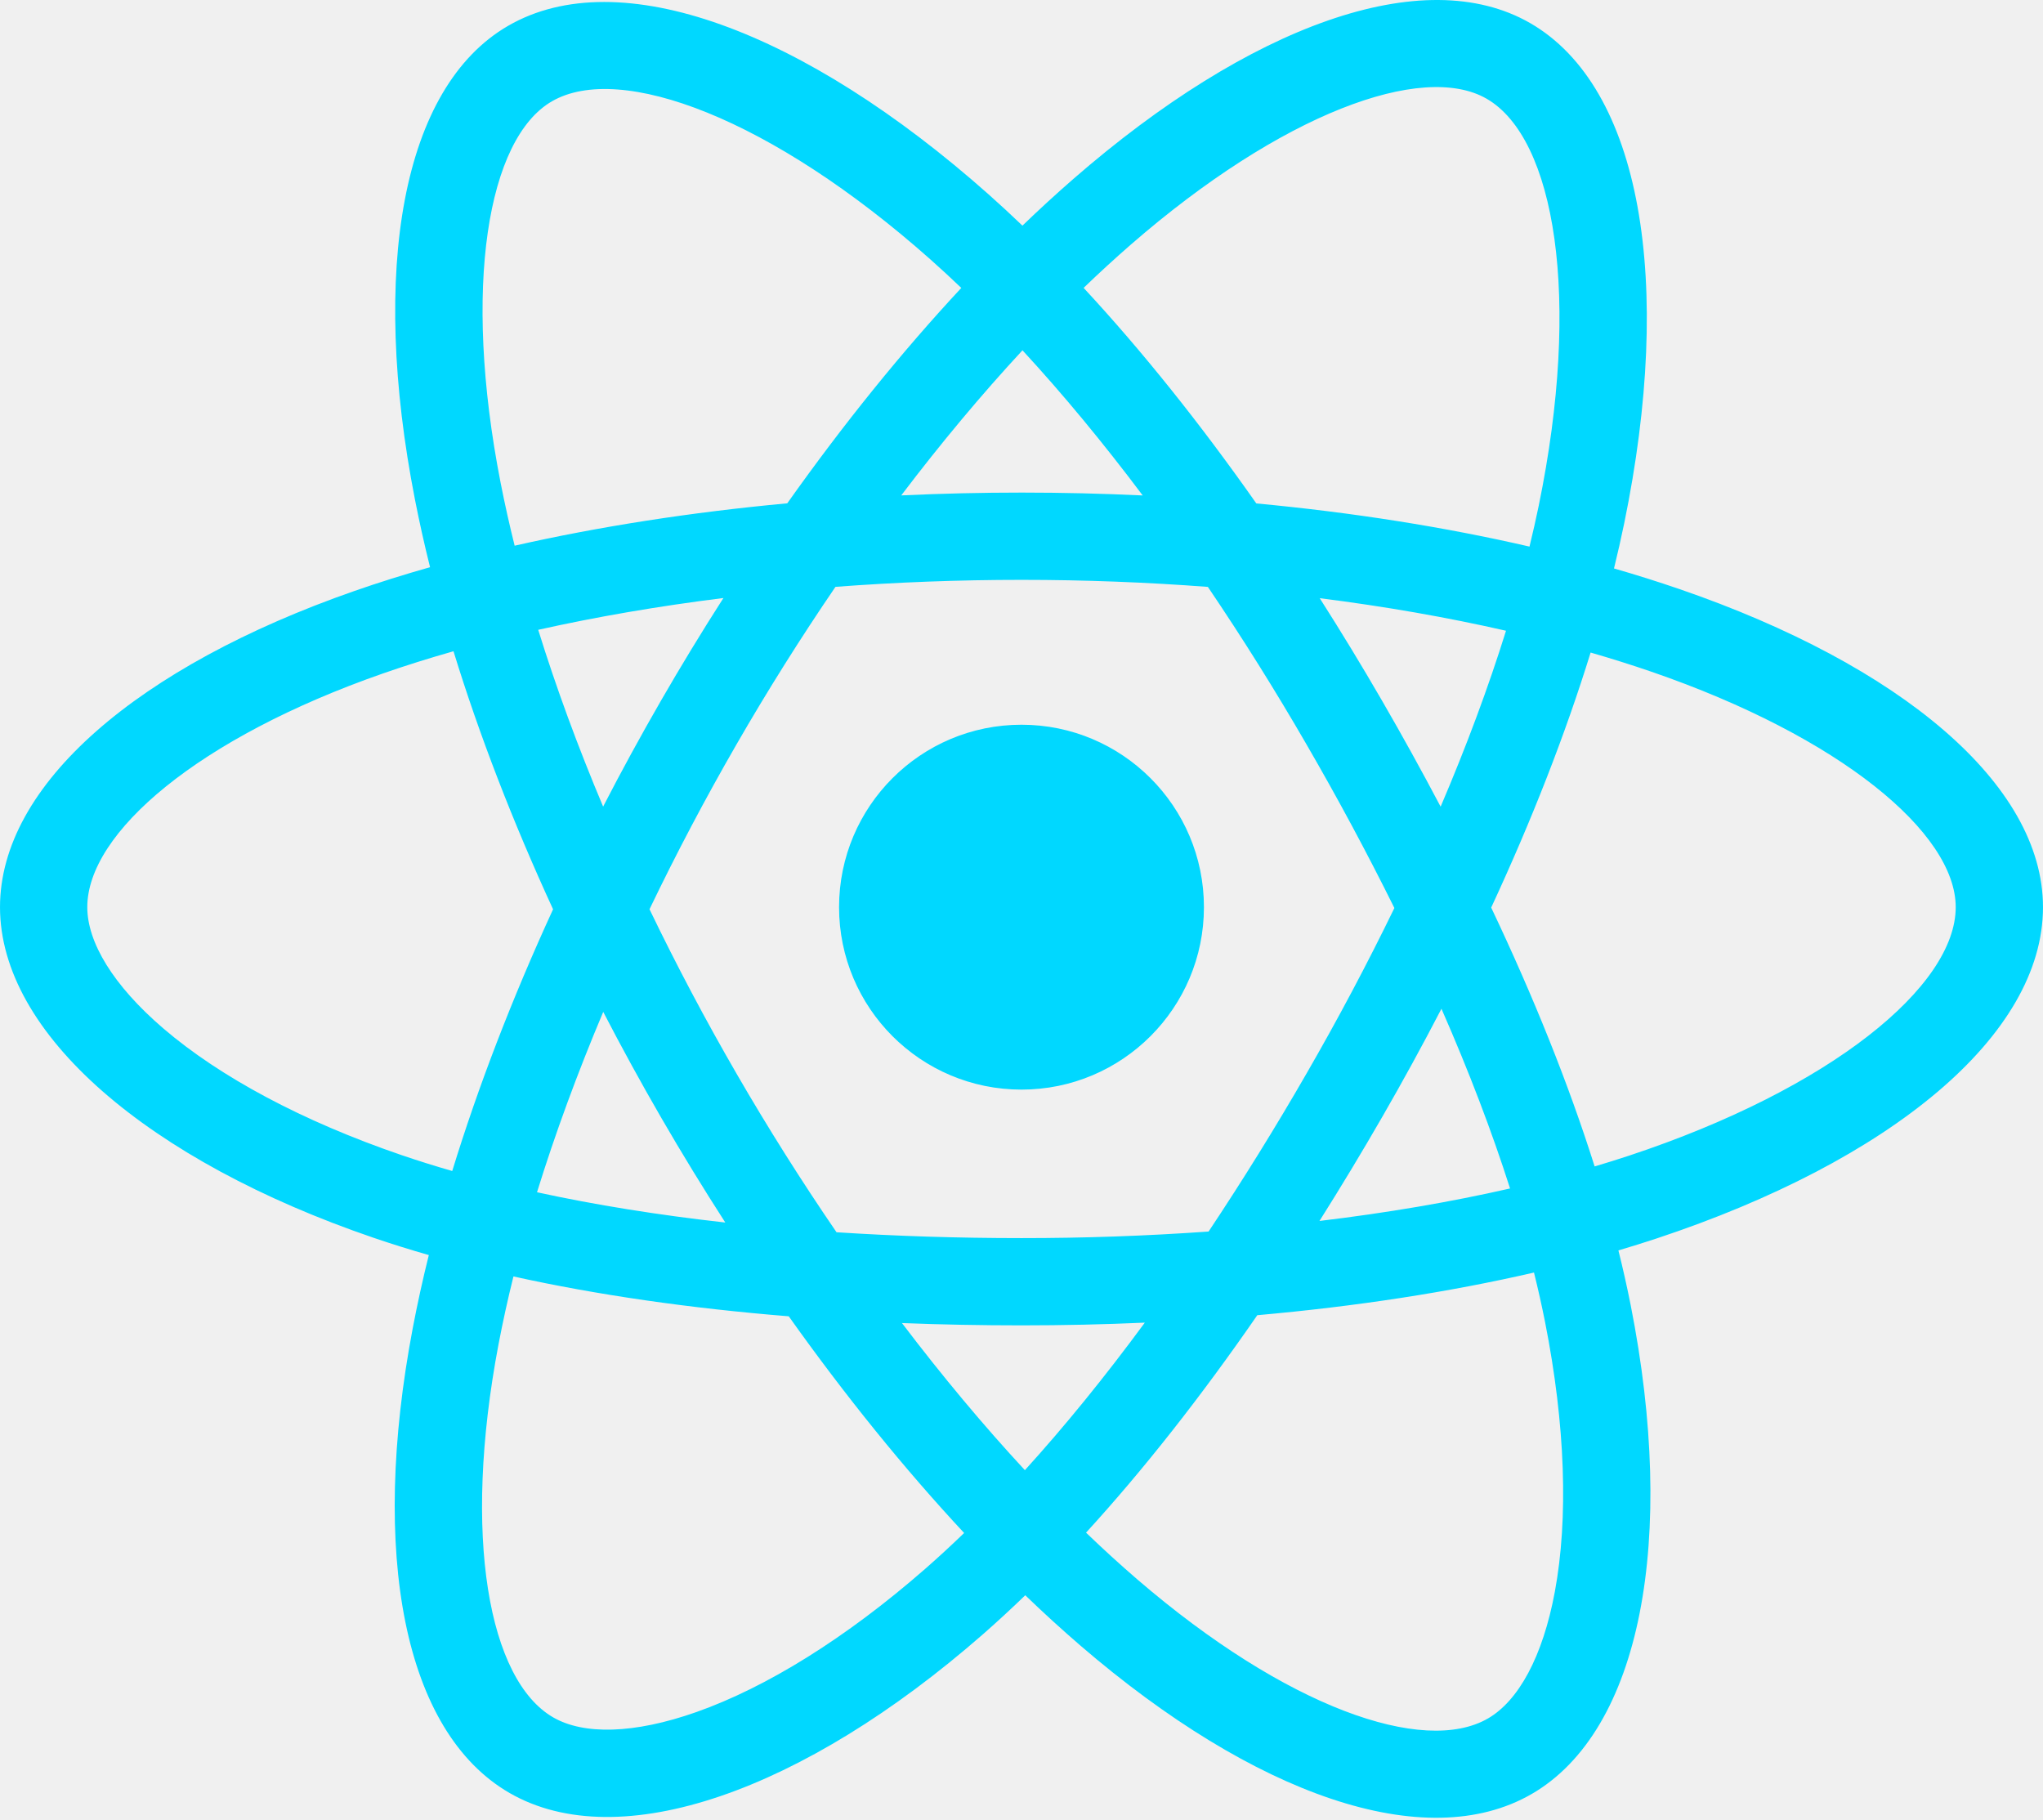
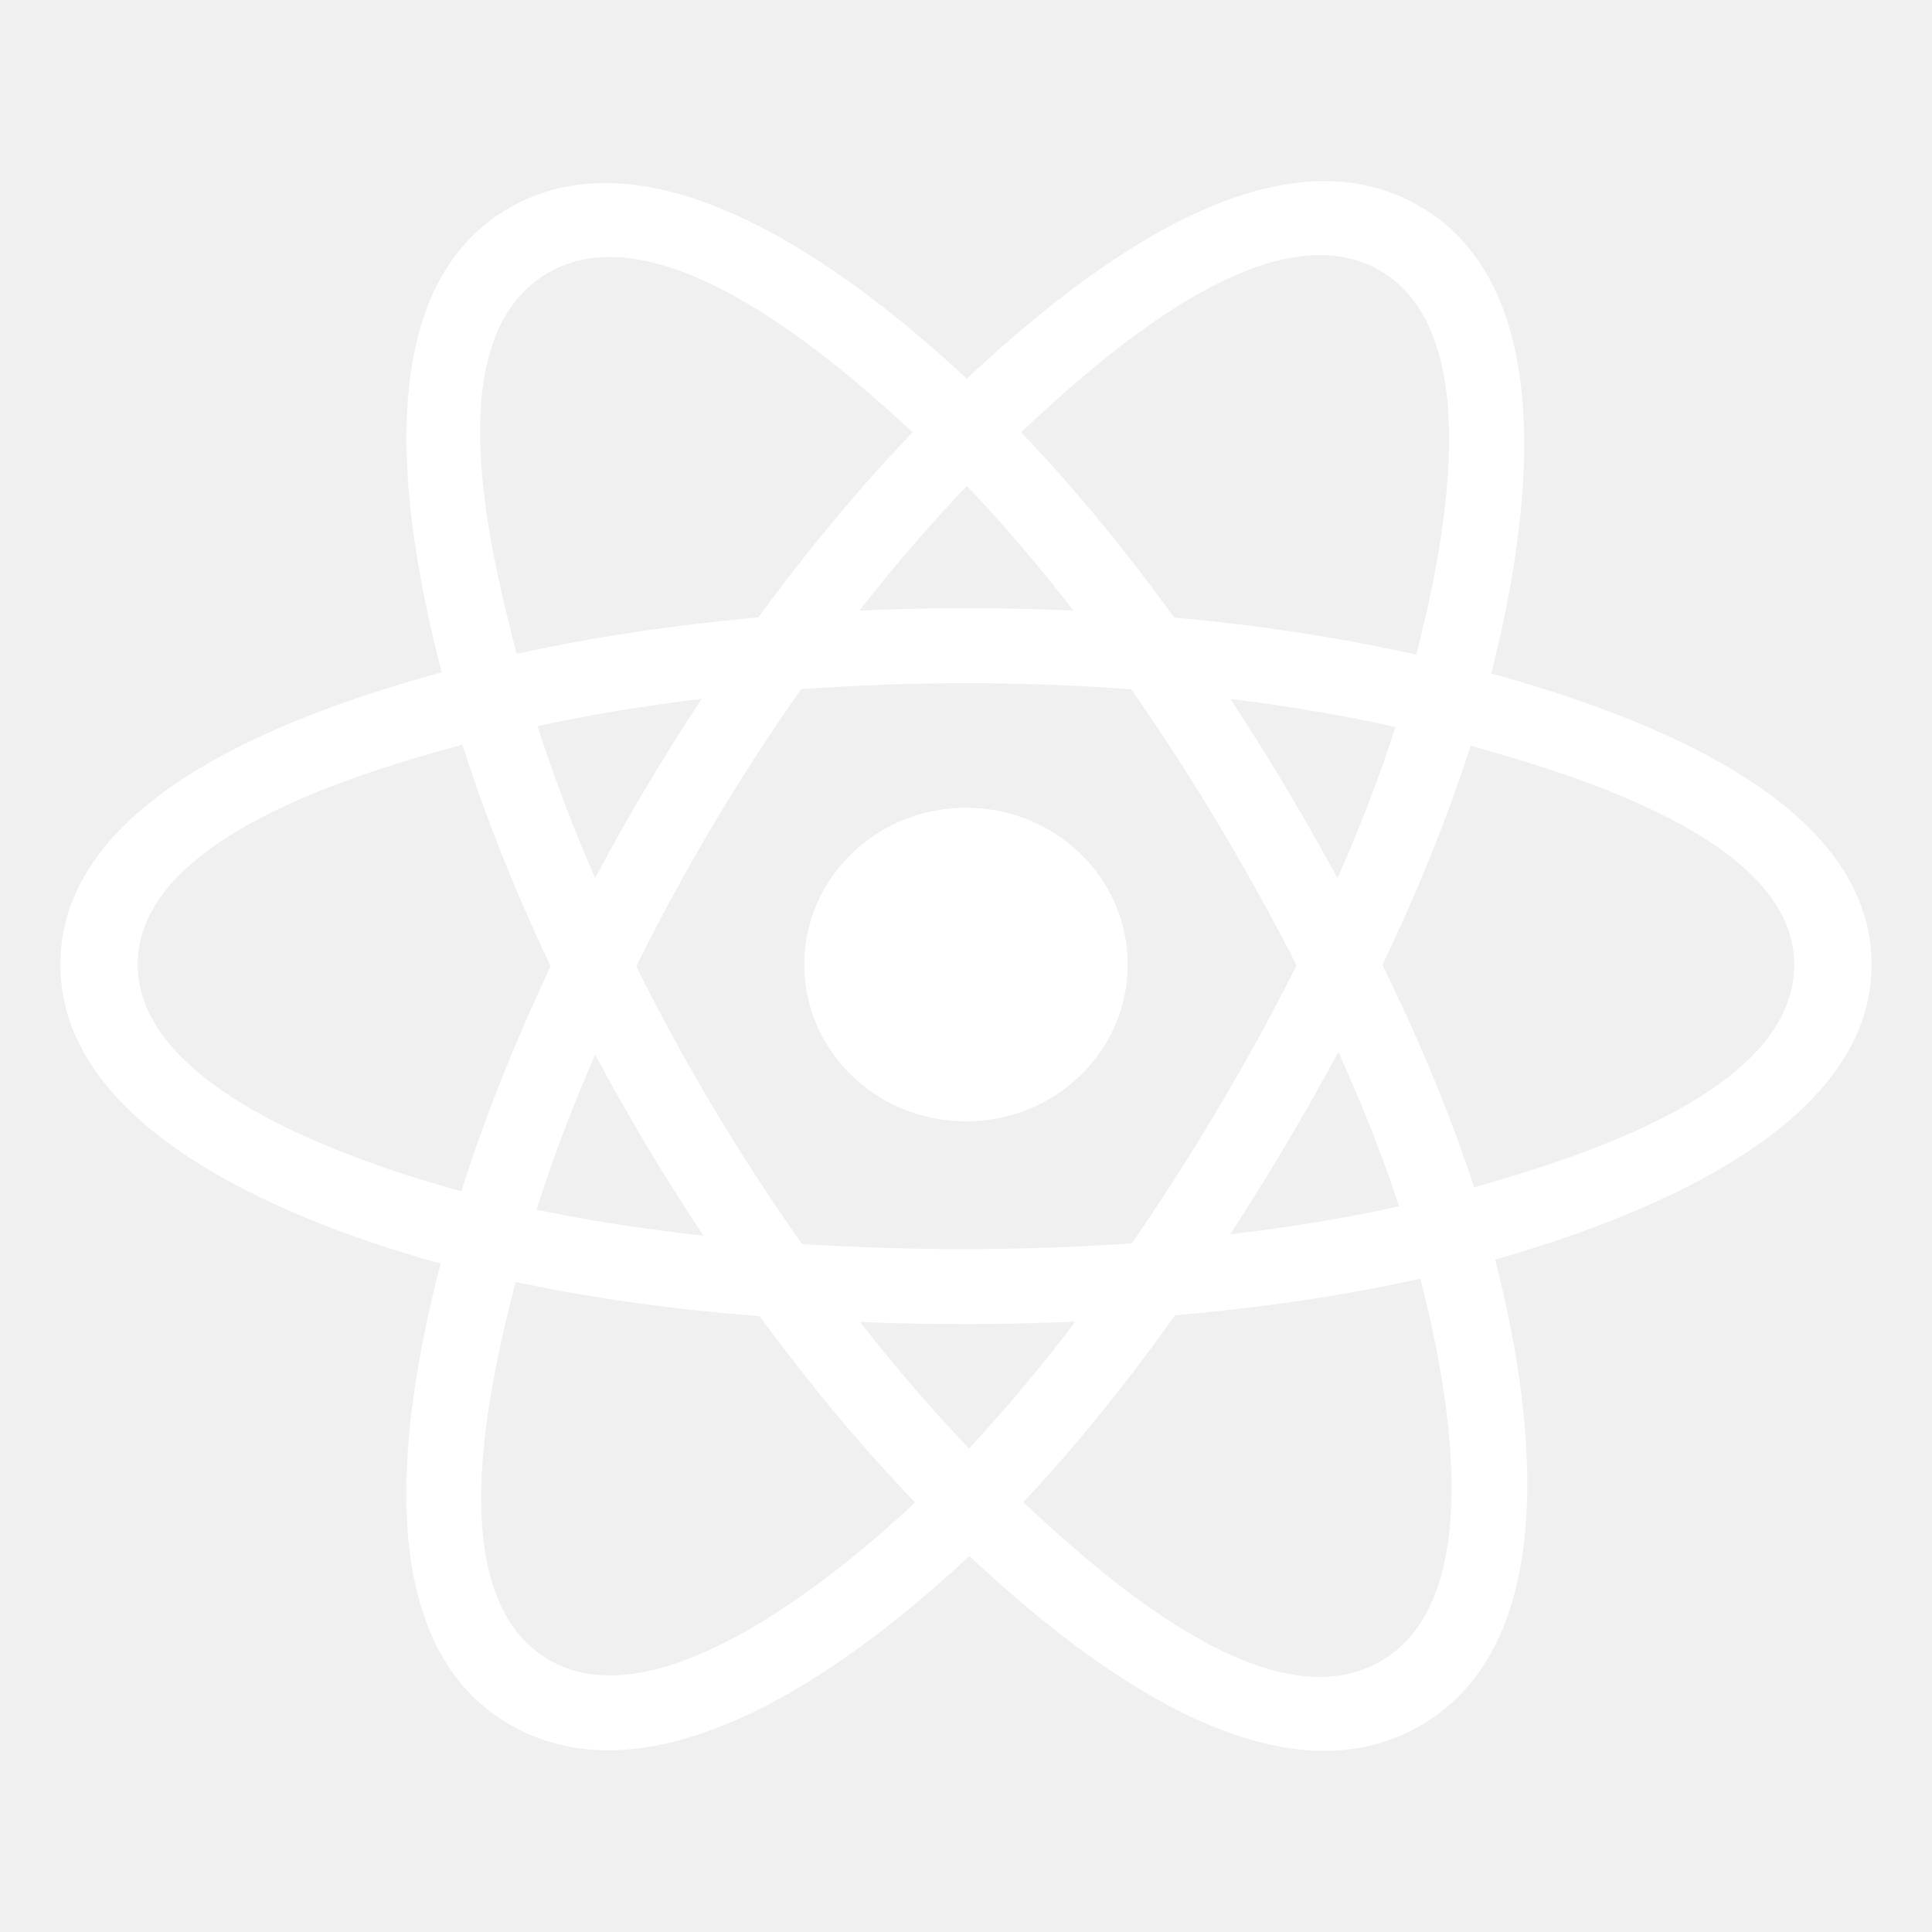
- <svg xmlns="http://www.w3.org/2000/svg" aria-hidden="true" role="img" class="iconify iconify--logos" width="35.93" height="32" preserveAspectRatio="xMidYMid meet" viewBox="0 0 256 228">
-   <path fill="#00D8FF" d="M210.483 73.824a171.49 171.49 0 0 0-8.24-2.597c.465-1.9.893-3.777 1.273-5.621c6.238-30.281 2.16-54.676-11.769-62.708c-13.355-7.7-35.196.329-57.254 19.526a171.23 171.23 0 0 0-6.375 5.848a155.866 155.866 0 0 0-4.241-3.917C100.759 3.829 77.587-4.822 63.673 3.233C50.33 10.957 46.379 33.89 51.995 62.588a170.974 170.974 0 0 0 1.892 8.48c-3.28.932-6.445 1.924-9.474 2.98C17.309 83.498 0 98.307 0 113.668c0 15.865 18.582 31.778 46.812 41.427a145.52 145.52 0 0 0 6.921 2.165a167.467 167.467 0 0 0-2.01 9.138c-5.354 28.2-1.173 50.591 12.134 58.266c13.744 7.926 36.812-.22 59.273-19.855a145.567 145.567 0 0 0 5.342-4.923a168.064 168.064 0 0 0 6.92 6.314c21.758 18.722 43.246 26.282 56.54 18.586c13.731-7.949 18.194-32.003 12.4-61.268a145.016 145.016 0 0 0-1.535-6.842c1.62-.48 3.21-.974 4.76-1.488c29.348-9.723 48.443-25.443 48.443-41.52c0-15.417-17.868-30.326-45.517-39.844Zm-6.365 70.984c-1.4.463-2.836.91-4.3 1.345c-3.24-10.257-7.612-21.163-12.963-32.432c5.106-11 9.31-21.767 12.459-31.957c2.619.758 5.16 1.557 7.61 2.4c23.69 8.156 38.14 20.213 38.14 29.504c0 9.896-15.606 22.743-40.946 31.14Zm-10.514 20.834c2.562 12.94 2.927 24.64 1.23 33.787c-1.524 8.219-4.59 13.698-8.382 15.893c-8.067 4.67-25.32-1.4-43.927-17.412a156.726 156.726 0 0 1-6.437-5.87c7.214-7.889 14.423-17.06 21.459-27.246c12.376-1.098 24.068-2.894 34.671-5.345a134.17 134.17 0 0 1 1.386 6.193ZM87.276 214.515c-7.882 2.783-14.16 2.863-17.955.675c-8.075-4.657-11.432-22.636-6.853-46.752a156.923 156.923 0 0 1 1.869-8.499c10.486 2.32 22.093 3.988 34.498 4.994c7.084 9.967 14.501 19.128 21.976 27.15a134.668 134.668 0 0 1-4.877 4.492c-9.933 8.682-19.886 14.842-28.658 17.94ZM50.35 144.747c-12.483-4.267-22.792-9.812-29.858-15.863c-6.35-5.437-9.555-10.836-9.555-15.216c0-9.322 13.897-21.212 37.076-29.293c2.813-.98 5.757-1.905 8.812-2.773c3.204 10.42 7.406 21.315 12.477 32.332c-5.137 11.18-9.399 22.249-12.634 32.792a134.718 134.718 0 0 1-6.318-1.979Zm12.378-84.26c-4.811-24.587-1.616-43.134 6.425-47.789c8.564-4.958 27.502 2.111 47.463 19.835a144.318 144.318 0 0 1 3.841 3.545c-7.438 7.987-14.787 17.08-21.808 26.988c-12.04 1.116-23.565 2.908-34.161 5.309a160.342 160.342 0 0 1-1.76-7.887Zm110.427 27.268a347.8 347.8 0 0 0-7.785-12.803c8.168 1.033 15.994 2.404 23.343 4.08c-2.206 7.072-4.956 14.465-8.193 22.045a381.151 381.151 0 0 0-7.365-13.322Zm-45.032-43.861c5.044 5.465 10.096 11.566 15.065 18.186a322.04 322.04 0 0 0-30.257-.006c4.974-6.559 10.069-12.652 15.192-18.18ZM82.802 87.83a323.167 323.167 0 0 0-7.227 13.238c-3.184-7.553-5.909-14.98-8.134-22.152c7.304-1.634 15.093-2.97 23.209-3.984a321.524 321.524 0 0 0-7.848 12.897Zm8.081 65.352c-8.385-.936-16.291-2.203-23.593-3.793c2.26-7.3 5.045-14.885 8.298-22.6a321.187 321.187 0 0 0 7.257 13.246c2.594 4.48 5.28 8.868 8.038 13.147Zm37.542 31.03c-5.184-5.592-10.354-11.779-15.403-18.433c4.902.192 9.899.29 14.978.29c5.218 0 10.376-.117 15.453-.343c-4.985 6.774-10.018 12.97-15.028 18.486Zm52.198-57.817c3.422 7.8 6.306 15.345 8.596 22.52c-7.422 1.694-15.436 3.058-23.88 4.071a382.417 382.417 0 0 0 7.859-13.026a347.403 347.403 0 0 0 7.425-13.565Zm-16.898 8.101a358.557 358.557 0 0 1-12.281 19.815a329.4 329.4 0 0 1-23.444.823c-7.967 0-15.716-.248-23.178-.732a310.202 310.202 0 0 1-12.513-19.846h.001a307.41 307.41 0 0 1-10.923-20.627a310.278 310.278 0 0 1 10.89-20.637l-.001.001a307.318 307.318 0 0 1 12.413-19.761c7.613-.576 15.42-.876 23.31-.876H128c7.926 0 15.743.303 23.354.883a329.357 329.357 0 0 1 12.335 19.695a358.489 358.489 0 0 1 11.036 20.54a329.472 329.472 0 0 1-11 20.722Zm22.56-122.124c8.572 4.944 11.906 24.881 6.52 51.026c-.344 1.668-.73 3.367-1.15 5.09c-10.622-2.452-22.155-4.275-34.23-5.408c-7.034-10.017-14.323-19.124-21.64-27.008a160.789 160.789 0 0 1 5.888-5.4c18.9-16.447 36.564-22.941 44.612-18.3ZM128 90.808c12.625 0 22.86 10.235 22.86 22.86s-10.235 22.86-22.86 22.86s-22.86-10.235-22.86-22.86s10.235-22.86 22.86-22.86Z" />
+ <svg xmlns="http://www.w3.org/2000/svg" width="800px" height="800px" viewBox="0 0 32 32" fill="none">
+   <g id="SVGRepo_bgCarrier" stroke-width="0" />
+   <g id="SVGRepo_tracerCarrier" stroke-linecap="round" stroke-linejoin="round" />
+   <g id="SVGRepo_iconCarrier">
+     <path d="M18.679 15.976C18.679 14.541 17.48 13.379 16 13.379C14.521 13.379 13.321 14.541 13.321 15.976C13.321 17.41 14.521 18.573 16 18.573C17.48 18.573 18.679 17.41 18.679 15.976Z" fill="#ffffff" />
+     <path fill-rule="evenodd" clip-rule="evenodd" d="M24.7 11.154C25.266 8.925 25.977 4.791 23.47 3.39C20.975 1.995 17.728 4.668 16.014 6.273C14.304 4.684 10.966 2.022 8.462 3.428C5.968 4.828 6.737 8.893 7.315 11.136C4.988 11.776 1 13.156 1 15.976C1 18.787 4.984 20.289 7.297 20.929C6.717 23.184 5.986 27.191 8.483 28.588C10.997 29.993 14.325 27.395 16.055 25.772C17.781 27.386 20.997 30.002 23.492 28.601C25.996 27.196 25.344 23.118 24.765 20.863C27.007 20.221 31 18.752 31 15.976C31 13.184 26.99 11.792 24.7 11.154ZM24.416 19.667C24.037 18.502 23.524 17.262 22.897 15.982C23.495 14.732 23.988 13.509 24.357 12.351C26.036 12.823 29.718 13.901 29.718 15.976C29.718 18.07 26.185 19.159 24.416 19.667ZM22.85 27.526C20.988 28.571 18.222 26.07 16.948 24.881C17.793 23.984 18.638 22.942 19.462 21.785C20.913 21.66 22.283 21.456 23.526 21.178C23.933 22.773 24.72 26.476 22.85 27.526ZM9.124 27.511C7.261 26.47 8.113 22.895 8.54 21.233C9.768 21.497 11.129 21.686 12.582 21.801C13.412 22.933 14.282 23.974 15.158 24.886C14.075 25.901 10.995 28.557 9.124 27.511ZM2.281 15.976C2.281 13.874 5.942 12.803 7.659 12.333C8.035 13.517 8.527 14.754 9.121 16.006C8.519 17.277 8.02 18.534 7.641 19.732C6.004 19.278 2.281 18.079 2.281 15.976ZM9.104 4.504C10.973 3.454 13.875 6.01 15.116 7.16C14.244 8.068 13.383 9.101 12.56 10.226C11.149 10.353 9.799 10.557 8.557 10.83C8.091 9.021 7.236 5.552 9.104 4.504ZM20.379 11.577C21.337 11.694 22.254 11.85 23.115 12.041C22.856 12.844 22.534 13.684 22.154 14.545C21.604 13.533 21.014 12.542 20.379 11.577ZM16.014 8.048C16.605 8.669 17.197 9.362 17.78 10.114C16.599 10.06 15.415 10.06 14.234 10.114C14.817 9.368 15.414 8.676 16.014 8.048ZM9.857 14.544C9.483 13.686 9.164 12.842 8.903 12.027C9.759 11.842 10.672 11.69 11.623 11.575C10.987 12.537 10.397 13.528 9.857 14.544ZM11.65 20.466C10.668 20.359 9.741 20.215 8.886 20.035C9.15 19.206 9.477 18.343 9.858 17.467C10.406 18.493 11.005 19.494 11.65 20.466ZM16.05 23.991C15.442 23.356 14.836 22.653 14.245 21.897C15.433 21.942 16.623 21.942 17.811 21.891C17.227 22.661 16.637 23.365 16.05 23.991ZM22.167 17.422C22.568 18.308 22.906 19.166 23.174 19.981C22.304 20.173 21.365 20.328 20.376 20.444C21.015 19.461 21.615 18.454 22.167 17.422ZM18.747 20.594C16.93 20.72 15.102 20.719 13.284 20.604C12.251 19.142 11.331 17.603 10.538 16.006C11.328 14.412 12.24 12.876 13.268 11.416C15.088 11.283 16.918 11.282 18.737 11.417C19.756 12.877 20.668 14.409 21.476 15.988C20.677 17.581 19.759 19.12 18.747 20.594ZM22.83 4.467C24.701 5.513 23.868 9.227 23.459 10.843C22.215 10.564 20.863 10.357 19.448 10.228C18.624 9.09 17.77 8.055 16.912 7.159C18.169 5.984 20.978 3.431 22.83 4.467Z" fill="#ffffff" />
+   </g>
</svg>
